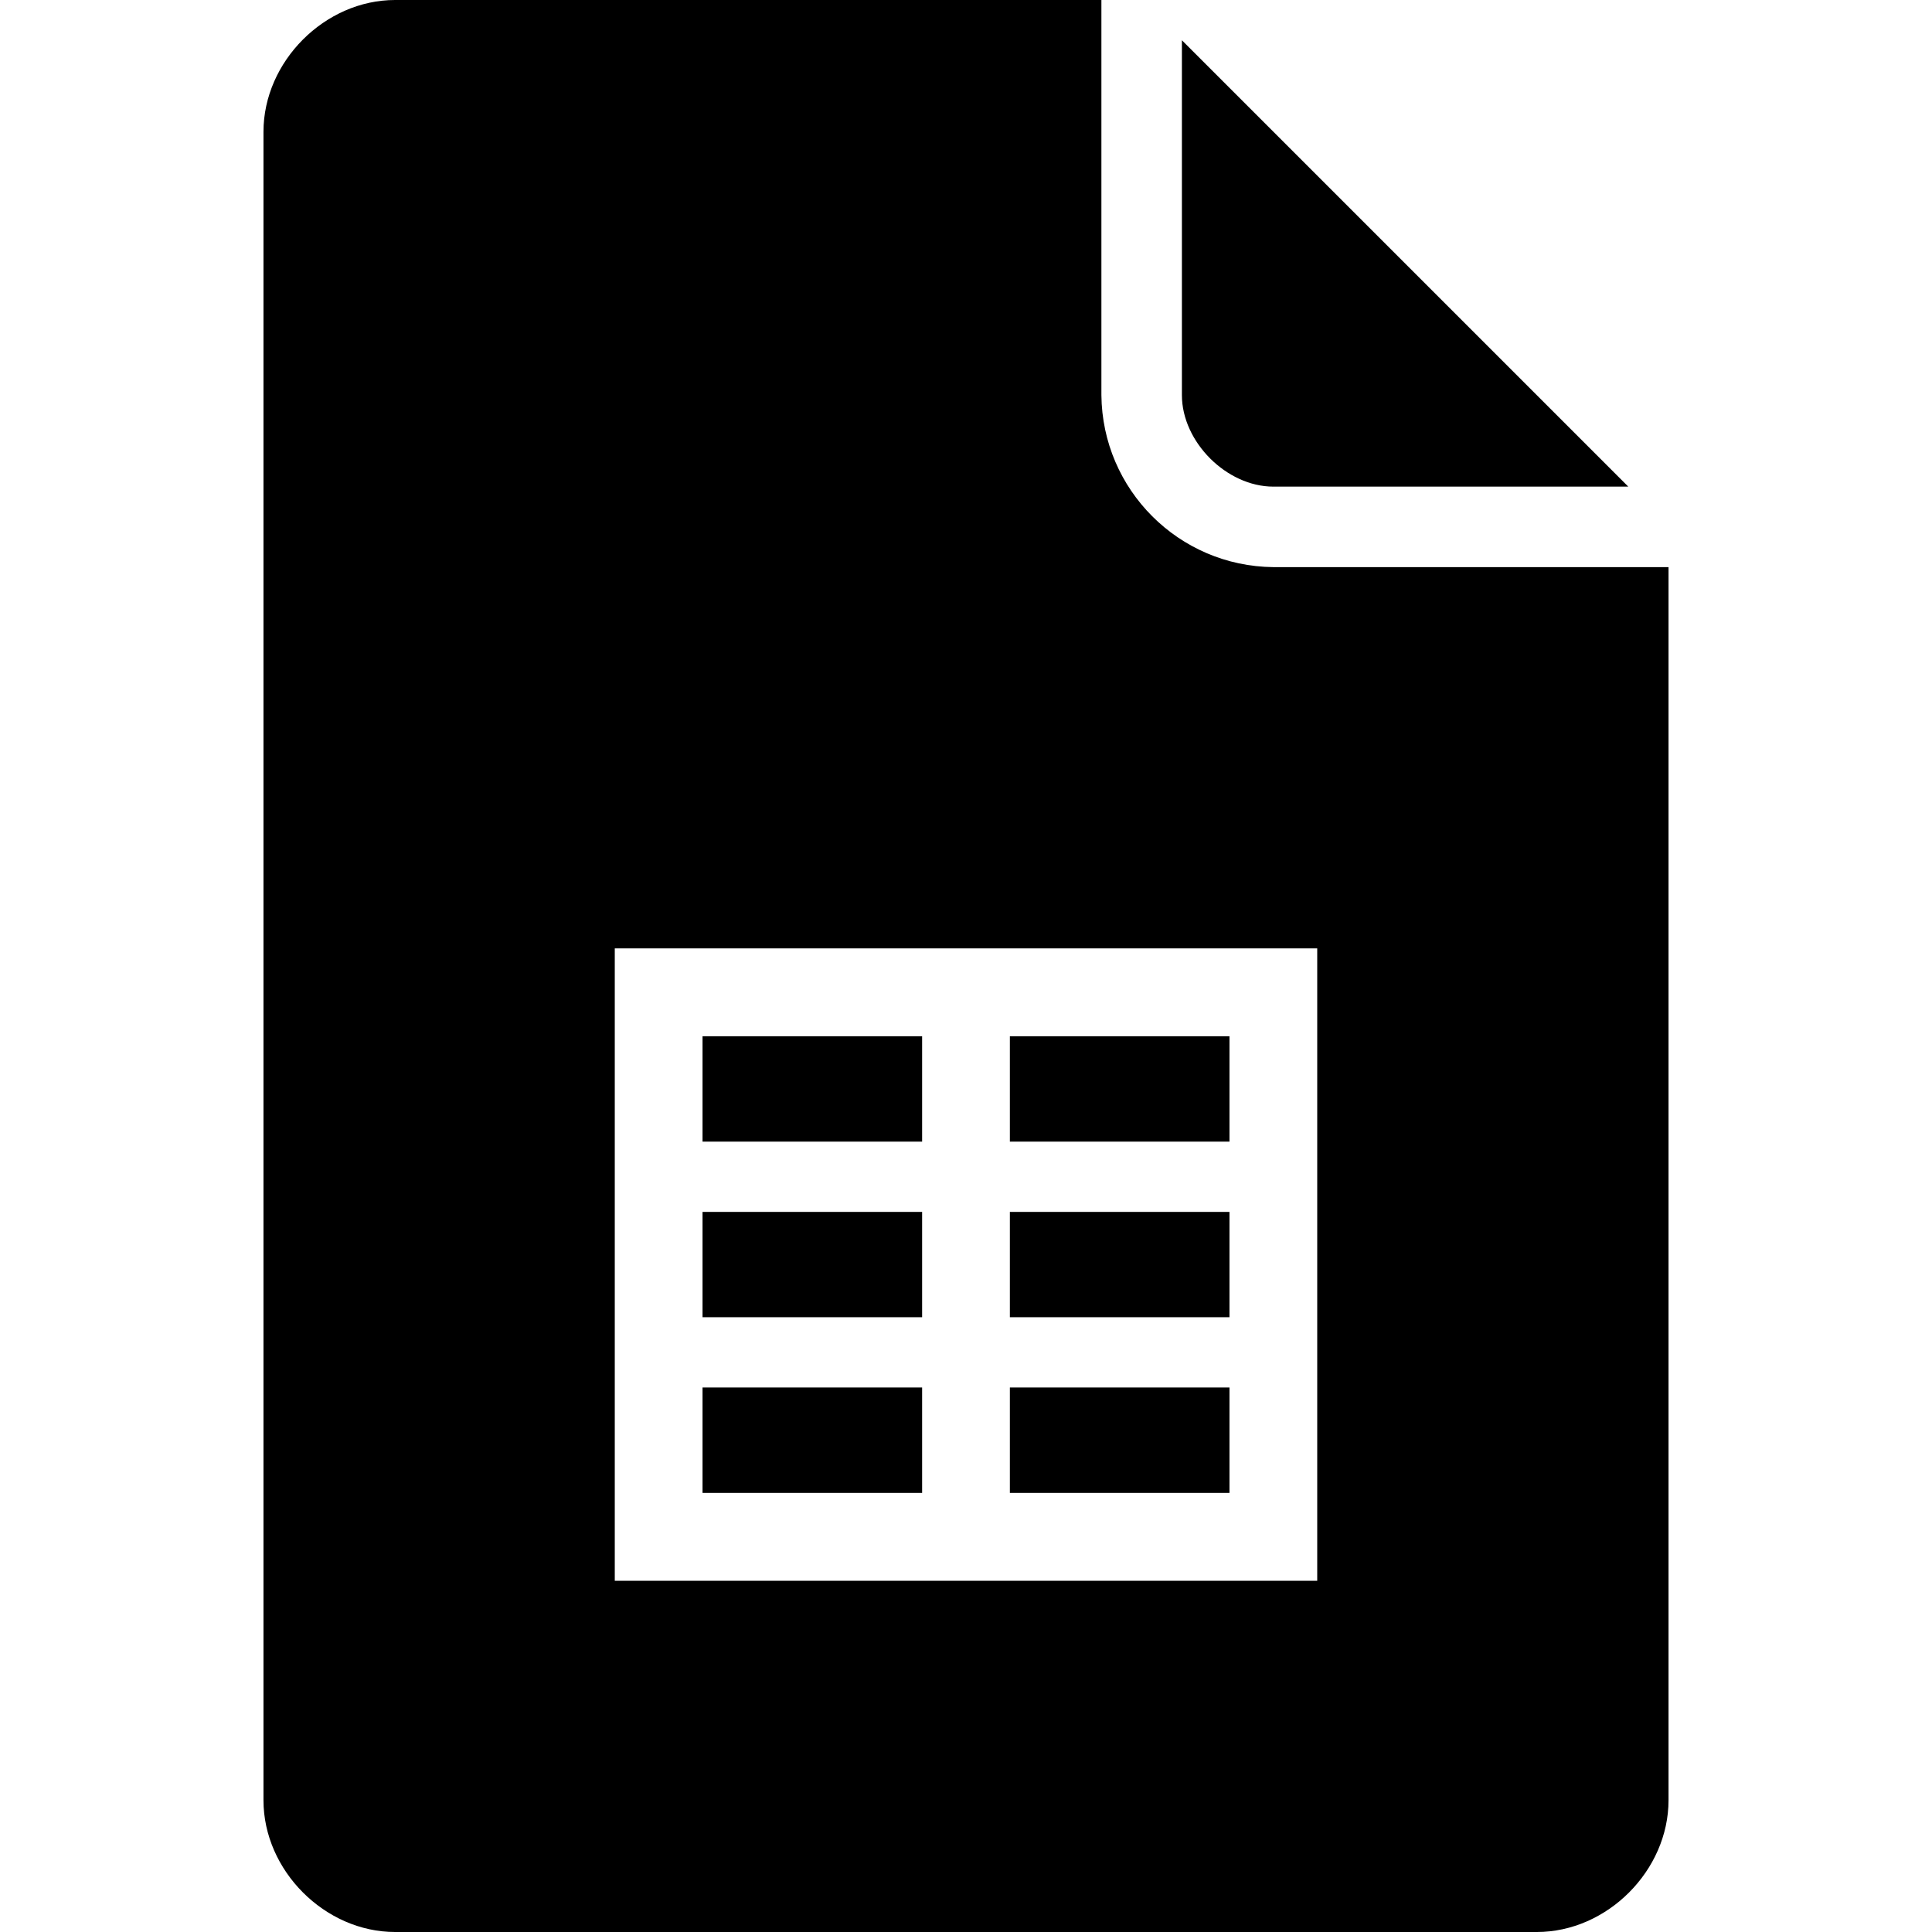
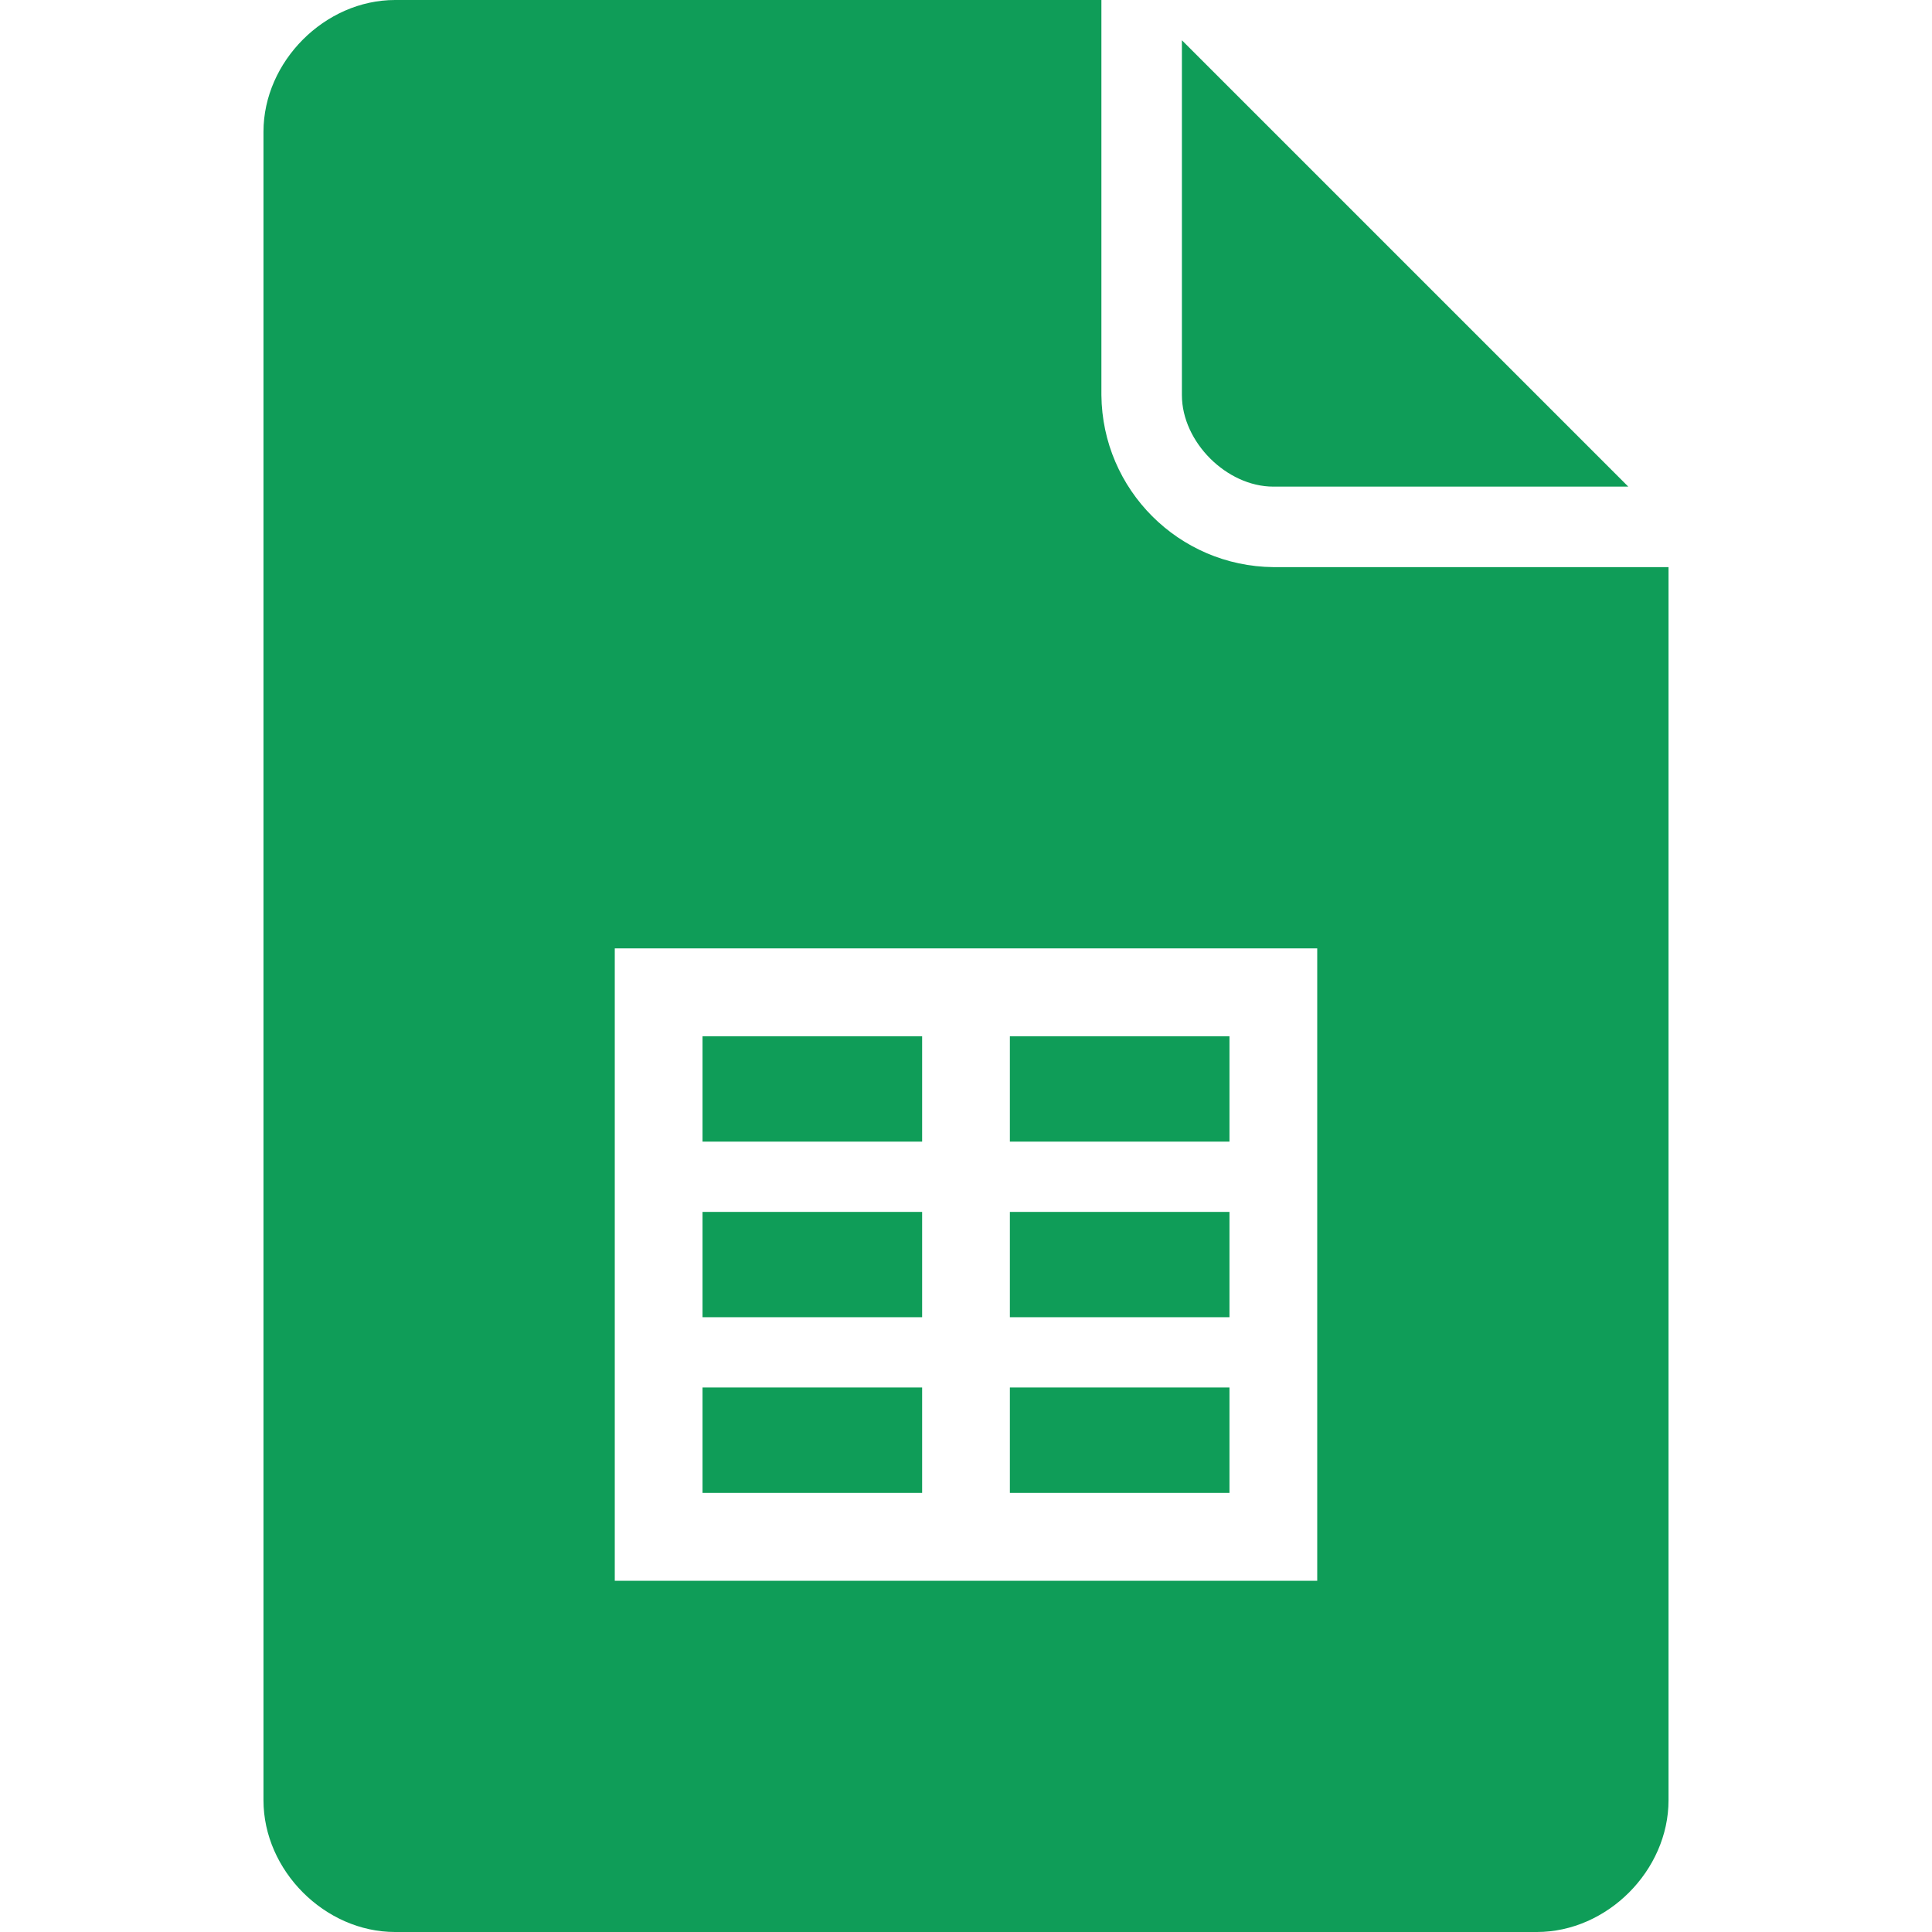
- <svg xmlns="http://www.w3.org/2000/svg" role="img" viewBox="0 0 24 24">
+ <svg xmlns="http://www.w3.org/2000/svg" role="img" fill="#0f9d58" viewBox="0 0 24 24">
  <path d="M4.908 0c-.873 0-1.635.764-1.635 1.637v20.726c0 .873.762 1.637 1.635 1.637h14.184c.873 0 1.635-.764 1.635-1.637V7.045h-4.909a2.157 2.157 0 0 1-2.136-2.137V0H4.908zm9.774.5v4.408c0 .581.555 1.137 1.136 1.137h4.409L14.682.5zM7.637 11.781h8.726v7.856H7.637V11.78zm1.09 1.092v1.309h2.728v-1.309H8.727zm3.818 0v1.309h2.728v-1.309h-2.728zm-3.818 2.182v1.308h2.728v-1.308H8.727zm3.818 0v1.308h2.728v-1.308h-2.728zm-3.818 2.181v1.309h2.728v-1.309H8.727zm3.818 0v1.309h2.728v-1.309h-2.728z" />
</svg>
